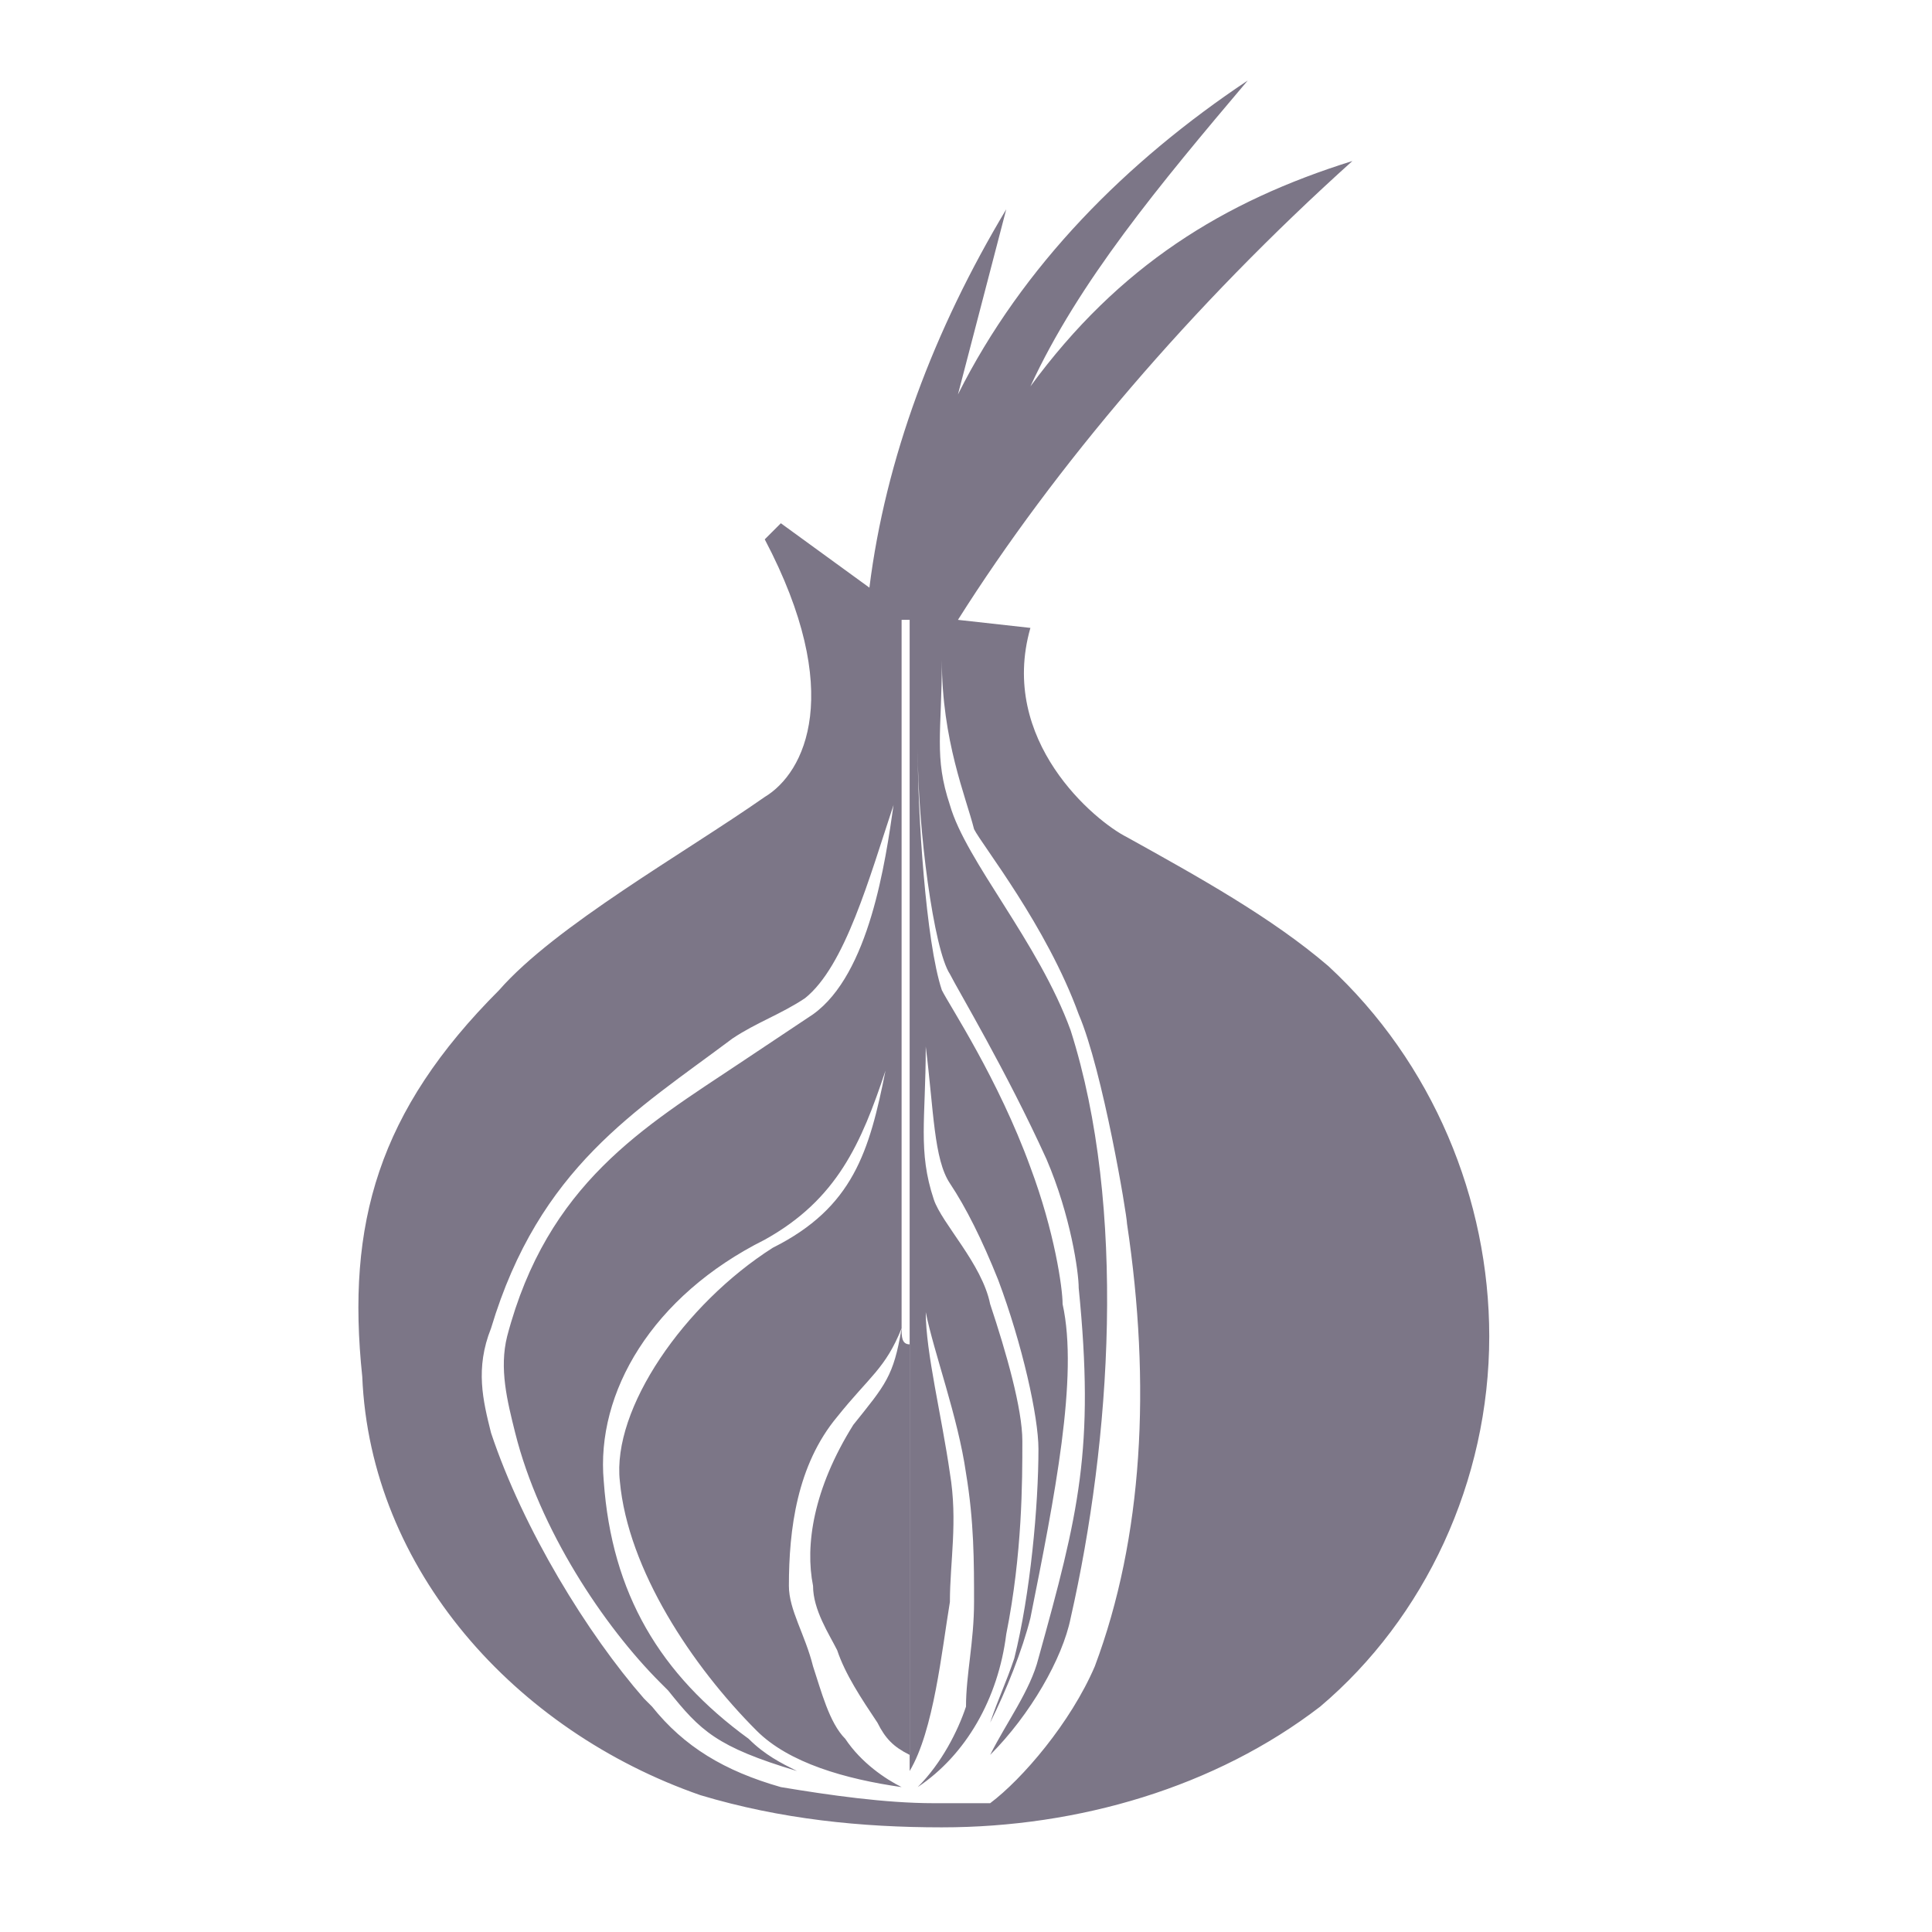
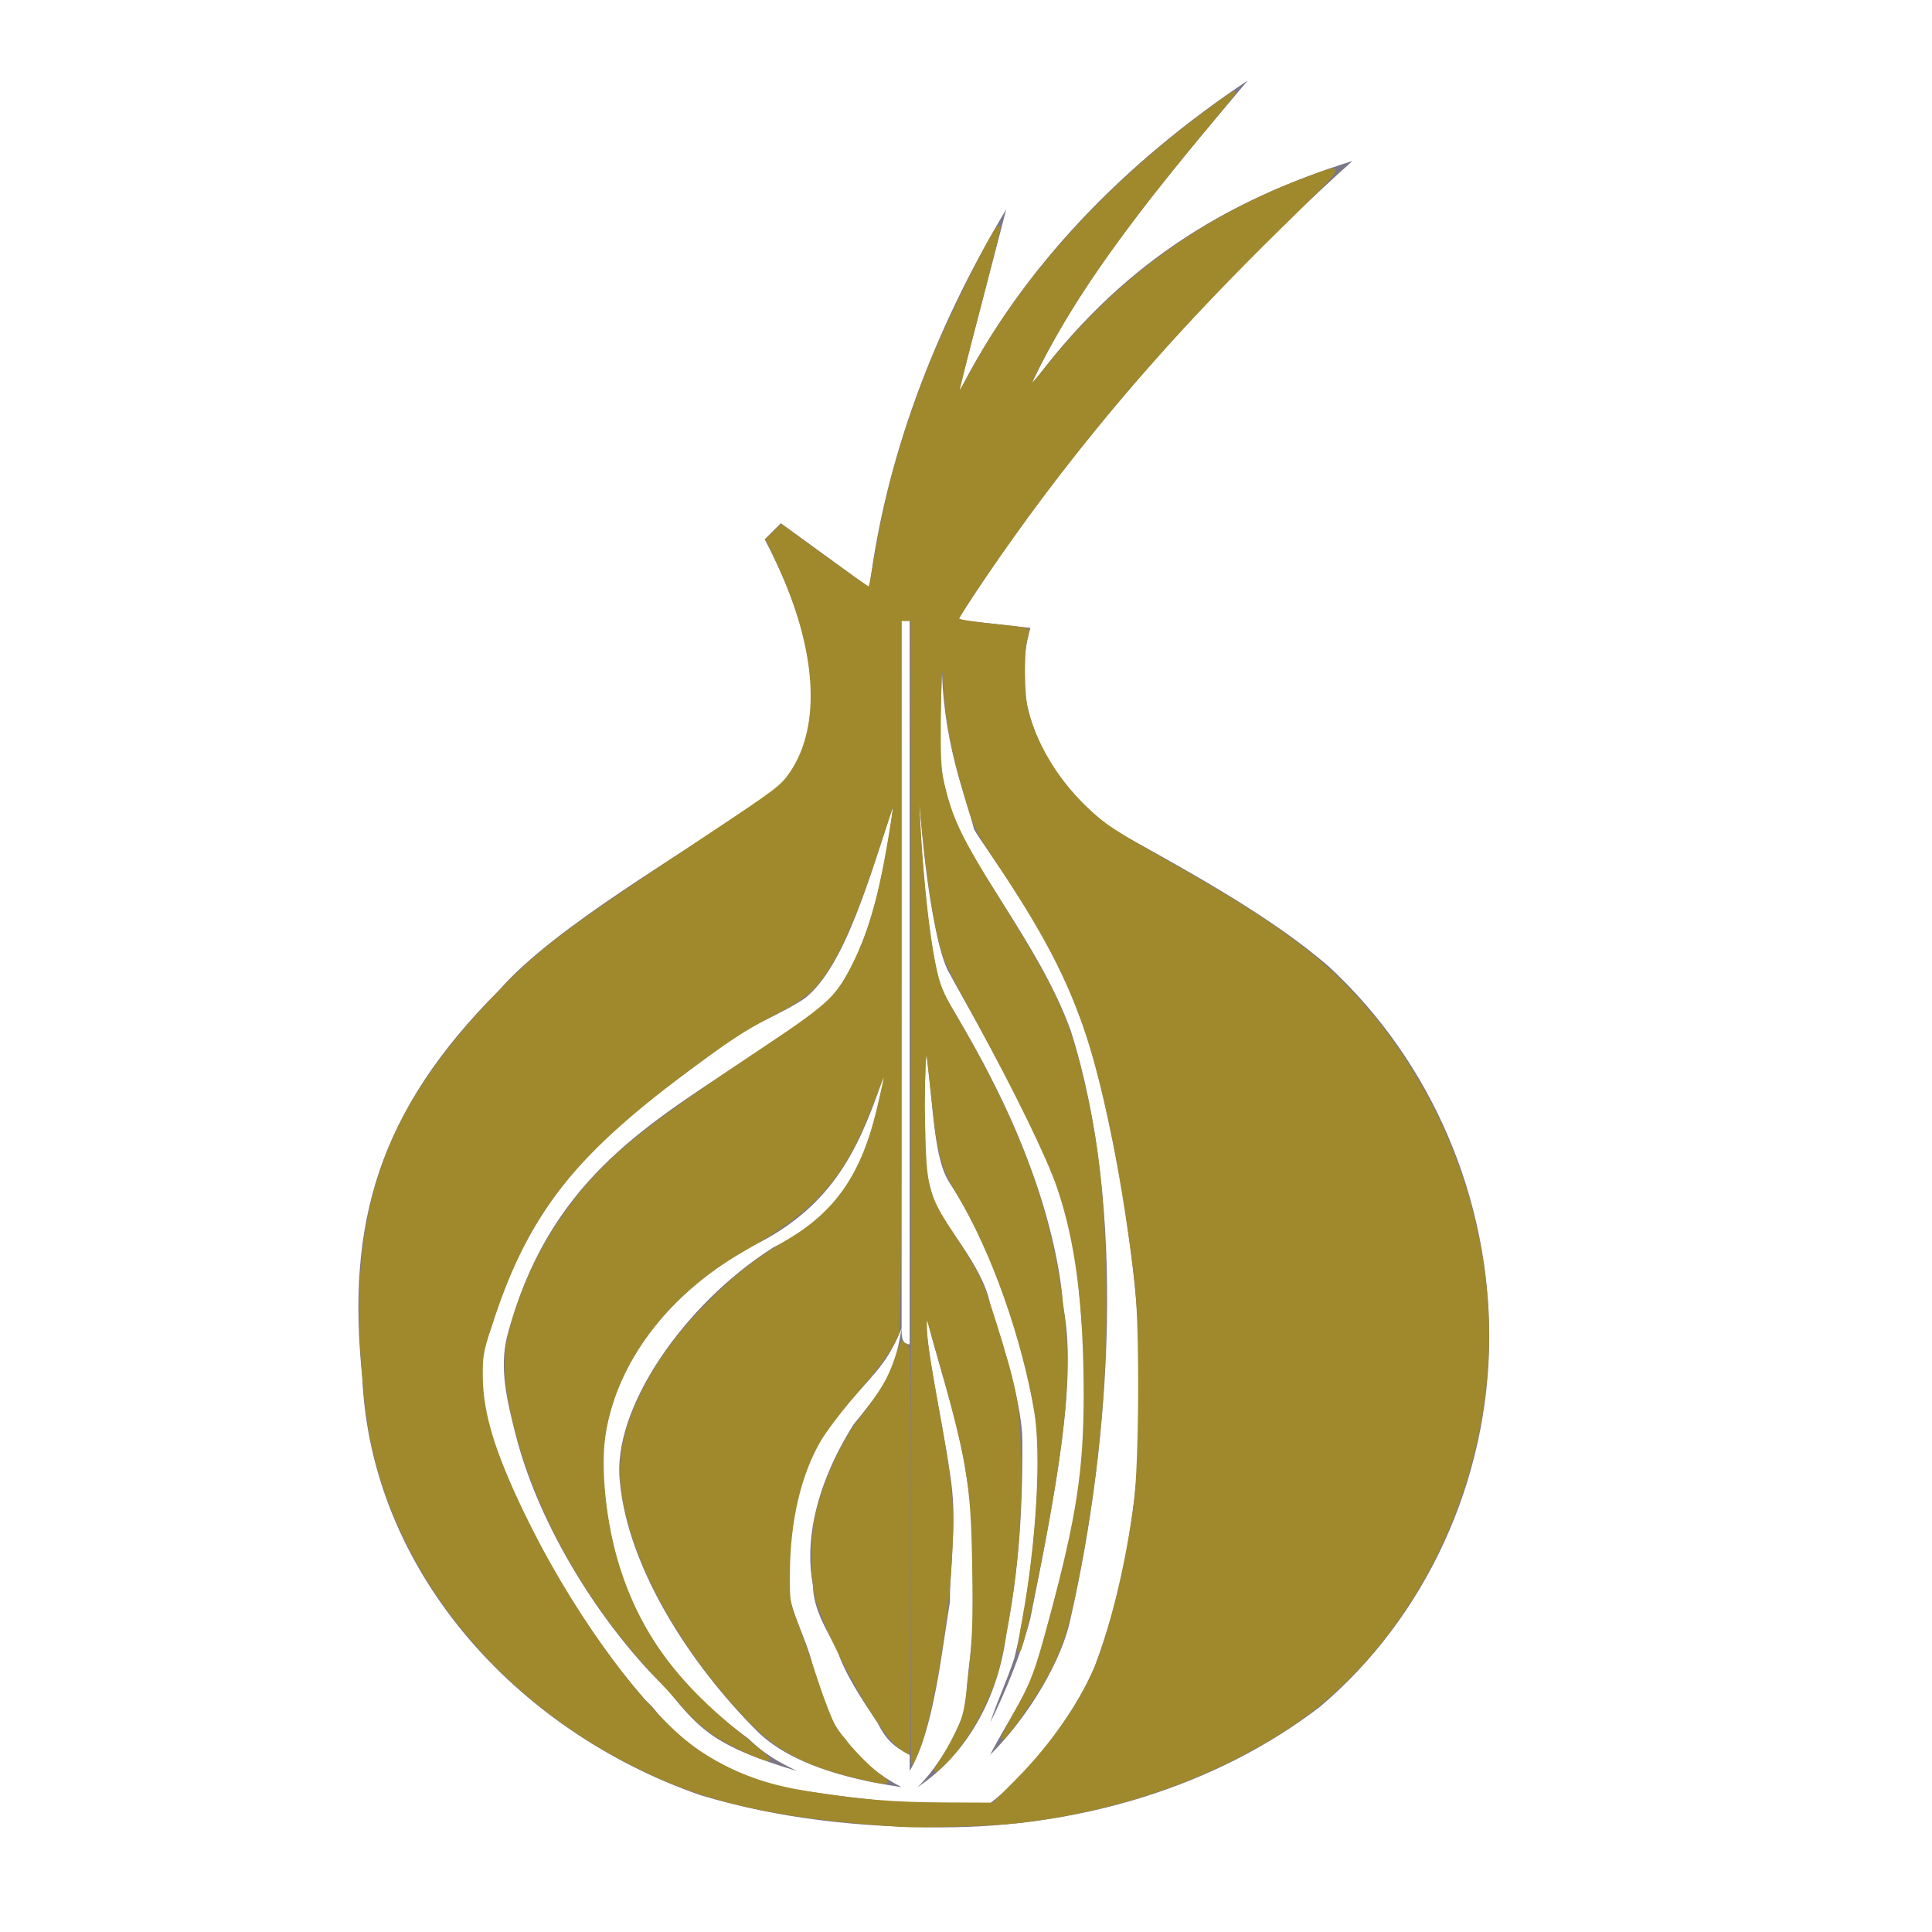
<svg xmlns="http://www.w3.org/2000/svg" version="1.1" id="ic-transaction-staked" x="0px" y="0px" viewBox="0 0 24 24" style="enable-background:new 0 0 24 24;" xml:space="preserve">
-   <style type="text/css">
+   <defs id="defs37482" />
+   <style type="text/css" id="style37468">
	.st0{fill:none;}
	.st1{fill:#7c7687;}
</style>
  <path id="Rectangle_4527" class="st0" d="M0,0h24v24H0V0z" />
-   <g>
-     <g>
-       <path class="st1" d="M16.5,12c-0.7-0.6-1.6-1.1-2.5-1.6c-0.4-0.2-1.6-1.2-1.2-2.6l-0.9-0.1c1.2-1.9,2.9-3.9,4.9-5.7    c-1.6,0.5-2.9,1.3-4,2.8c0.6-1.3,1.6-2.5,2.7-3.8C14,2,12.7,3.3,11.9,4.9l0.6-2.3c-0.9,1.5-1.5,3.1-1.7,4.7L9.7,6.5L9.5,6.7    c1,1.9,0.5,2.9,0,3.2c-1,0.7-2.6,1.6-3.3,2.4c-1.5,1.5-1.9,2.9-1.7,4.8c0.1,2.4,1.9,4.4,4.2,5.2c1,0.3,2,0.4,3,0.4    c1.7,0,3.4-0.5,4.7-1.5c1.3-1.1,2.1-2.8,2.1-4.6C18.5,14.9,17.8,13.2,16.5,12z M9.9,7L9.9,7L9.9,7C9.9,7,9.9,7,9.9,7z M13.6,20.7    c-0.3,0.7-0.9,1.4-1.3,1.7c-0.2,0-0.5,0-0.7,0c-0.6,0-1.3-0.1-1.9-0.2c-0.7-0.2-1.2-0.5-1.6-1c0,0-0.1-0.1-0.1-0.1    c-0.7-0.8-1.5-2.1-1.9-3.3C6,17.4,5.9,17,6.1,16.5c0.6-2,1.8-2.7,3-3.6c0.3-0.2,0.6-0.3,0.9-0.5c0.5-0.4,0.8-1.5,1.1-2.4    c-0.1,0.7-0.3,2.1-1,2.6c-0.3,0.2-0.6,0.4-0.9,0.6c-1.2,0.8-2.4,1.5-2.9,3.4c-0.1,0.4,0,0.8,0.1,1.2c0.3,1.2,1.1,2.4,1.8,3.1    c0,0,0.1,0.1,0.1,0.1c0.4,0.5,0.6,0.7,1.6,1c-0.2-0.1-0.4-0.2-0.6-0.4c-1.1-0.8-1.7-1.8-1.8-3.2c-0.1-1.1,0.6-2.3,2-3    c0.9-0.5,1.2-1.2,1.5-2.1c-0.2,1-0.4,1.7-1.4,2.2c-1.1,0.7-2,2-1.9,2.9c0.1,1.1,0.9,2.3,1.7,3.1c0.4,0.4,1.1,0.6,1.8,0.7    c0,0,0,0,0,0c-0.2-0.1-0.5-0.3-0.7-0.6c-0.2-0.2-0.3-0.6-0.4-0.9C10,20.3,9.8,20,9.8,19.7c0-0.7,0.1-1.5,0.6-2.1    c0.4-0.5,0.6-0.6,0.8-1.1c0-1.7,0-3.2,0-4.5c0-1.4,0-2.5,0-3.2c0-0.7,0-1.1,0-1.1l0.1,0c0,0.2,0,0.7,0,1.5c0,0.8,0,1.9,0,3.3    c0,1.4,0,3,0,4.7c0,1.2,0,2.4,0,3.7c0,0.4,0,0.8,0,1.1c0,0,0,0,0,0c0.3-0.5,0.4-1.5,0.5-2.1c0-0.5,0.1-1,0-1.6    c-0.1-0.7-0.3-1.5-0.3-2c0.1,0.5,0.4,1.3,0.5,2c0.1,0.6,0.1,1.1,0.1,1.6c0,0.5-0.1,0.9-0.1,1.3c-0.1,0.3-0.3,0.7-0.6,1v0l0,0h0    c0,0,0,0,0,0c0,0,0,0,0,0c0,0,0,0,0,0c0.6-0.4,1-1.1,1.1-1.9c0.2-1,0.2-1.9,0.2-2.4c0-0.4-0.2-1.1-0.4-1.7c-0.1-0.5-0.6-1-0.7-1.3    c-0.2-0.6-0.1-1-0.1-1.9c0.1,0.8,0.1,1.4,0.3,1.7c0.2,0.3,0.4,0.7,0.6,1.2c0.3,0.8,0.5,1.7,0.5,2.1c0,0.7-0.1,1.8-0.3,2.6    c-0.1,0.3-0.2,0.5-0.3,0.8c0.2-0.4,0.4-0.9,0.5-1.3c0.3-1.5,0.6-3,0.4-3.9c0-0.2-0.1-0.9-0.4-1.7c-0.4-1.1-1-2-1.1-2.2    c-0.2-0.6-0.3-2.2-0.3-3c0,1,0.2,2.5,0.4,2.8c0.1,0.2,0.7,1.2,1.2,2.3c0.3,0.7,0.4,1.4,0.4,1.6c0.2,2,0,2.8-0.5,4.6    c-0.1,0.4-0.4,0.8-0.6,1.2c0.5-0.5,0.9-1.2,1-1.7c0.5-2.2,0.7-5.1,0-7.3c-0.4-1.1-1.3-2.1-1.5-2.8c-0.2-0.6-0.1-0.9-0.1-1.8    c0,1,0.3,1.7,0.4,2.1c0.1,0.2,0.9,1.2,1.3,2.3c0.3,0.7,0.6,2.5,0.6,2.6C14.3,17.2,14.2,19.1,13.6,20.7z" />
-       <path class="st1" d="M11.2,16.5c-0.1,0.6-0.2,0.7-0.6,1.2c-0.5,0.8-0.6,1.5-0.5,2c0,0.3,0.2,0.6,0.3,0.8c0.1,0.3,0.3,0.6,0.5,0.9    c0.1,0.2,0.2,0.3,0.4,0.4c0-1.7,0-3.5,0-5.1C11.2,16.7,11.2,16.6,11.2,16.5z" />
+   <g id="g37477">
+     <g id="g37475">
+       <path class="st1" d="M16.5,12c-0.7-0.6-1.6-1.1-2.5-1.6c-0.4-0.2-1.6-1.2-1.2-2.6l-0.9-0.1c1.2-1.9,2.9-3.9,4.9-5.7    c-1.6,0.5-2.9,1.3-4,2.8c0.6-1.3,1.6-2.5,2.7-3.8C14,2,12.7,3.3,11.9,4.9l0.6-2.3c-0.9,1.5-1.5,3.1-1.7,4.7L9.7,6.5L9.5,6.7    c1,1.9,0.5,2.9,0,3.2c-1,0.7-2.6,1.6-3.3,2.4c-1.5,1.5-1.9,2.9-1.7,4.8c0.1,2.4,1.9,4.4,4.2,5.2c1,0.3,2,0.4,3,0.4    c1.7,0,3.4-0.5,4.7-1.5c1.3-1.1,2.1-2.8,2.1-4.6C18.5,14.9,17.8,13.2,16.5,12z M9.9,7L9.9,7L9.9,7C9.9,7,9.9,7,9.9,7z M13.6,20.7    c-0.3,0.7-0.9,1.4-1.3,1.7c-0.2,0-0.5,0-0.7,0c-0.6,0-1.3-0.1-1.9-0.2c-0.7-0.2-1.2-0.5-1.6-1c0,0-0.1-0.1-0.1-0.1    c-0.7-0.8-1.5-2.1-1.9-3.3C6,17.4,5.9,17,6.1,16.5c0.6-2,1.8-2.7,3-3.6c0.3-0.2,0.6-0.3,0.9-0.5c0.5-0.4,0.8-1.5,1.1-2.4    c-0.1,0.7-0.3,2.1-1,2.6c-0.3,0.2-0.6,0.4-0.9,0.6c-1.2,0.8-2.4,1.5-2.9,3.4c-0.1,0.4,0,0.8,0.1,1.2c0.3,1.2,1.1,2.4,1.8,3.1    c0,0,0.1,0.1,0.1,0.1c0.4,0.5,0.6,0.7,1.6,1c-0.2-0.1-0.4-0.2-0.6-0.4c-1.1-0.8-1.7-1.8-1.8-3.2c-0.1-1.1,0.6-2.3,2-3    c0.9-0.5,1.2-1.2,1.5-2.1c-0.2,1-0.4,1.7-1.4,2.2c-1.1,0.7-2,2-1.9,2.9c0.1,1.1,0.9,2.3,1.7,3.1c0.4,0.4,1.1,0.6,1.8,0.7    c0,0,0,0,0,0c-0.2-0.1-0.5-0.3-0.7-0.6c-0.2-0.2-0.3-0.6-0.4-0.9C10,20.3,9.8,20,9.8,19.7c0-0.7,0.1-1.5,0.6-2.1    c0.4-0.5,0.6-0.6,0.8-1.1c0-1.7,0-3.2,0-4.5c0-1.4,0-2.5,0-3.2c0-0.7,0-1.1,0-1.1l0.1,0c0,0.2,0,0.7,0,1.5c0,0.8,0,1.9,0,3.3    c0,1.4,0,3,0,4.7c0,1.2,0,2.4,0,3.7c0,0.4,0,0.8,0,1.1c0,0,0,0,0,0c0.3-0.5,0.4-1.5,0.5-2.1c0-0.5,0.1-1,0-1.6    c-0.1-0.7-0.3-1.5-0.3-2c0.1,0.5,0.4,1.3,0.5,2c0.1,0.6,0.1,1.1,0.1,1.6c0,0.5-0.1,0.9-0.1,1.3c-0.1,0.3-0.3,0.7-0.6,1v0l0,0h0    c0,0,0,0,0,0c0,0,0,0,0,0c0,0,0,0,0,0c0.6-0.4,1-1.1,1.1-1.9c0.2-1,0.2-1.9,0.2-2.4c0-0.4-0.2-1.1-0.4-1.7c-0.1-0.5-0.6-1-0.7-1.3    c-0.2-0.6-0.1-1-0.1-1.9c0.1,0.8,0.1,1.4,0.3,1.7c0.2,0.3,0.4,0.7,0.6,1.2c0.3,0.8,0.5,1.7,0.5,2.1c0,0.7-0.1,1.8-0.3,2.6    c-0.1,0.3-0.2,0.5-0.3,0.8c0.2-0.4,0.4-0.9,0.5-1.3c0.3-1.5,0.6-3,0.4-3.9c0-0.2-0.1-0.9-0.4-1.7c-0.4-1.1-1-2-1.1-2.2    c-0.2-0.6-0.3-2.2-0.3-3c0,1,0.2,2.5,0.4,2.8c0.1,0.2,0.7,1.2,1.2,2.3c0.3,0.7,0.4,1.4,0.4,1.6c0.2,2,0,2.8-0.5,4.6    c-0.1,0.4-0.4,0.8-0.6,1.2c0.5-0.5,0.9-1.2,1-1.7c0.5-2.2,0.7-5.1,0-7.3c-0.4-1.1-1.3-2.1-1.5-2.8c-0.2-0.6-0.1-0.9-0.1-1.8    c0,1,0.3,1.7,0.4,2.1c0.1,0.2,0.9,1.2,1.3,2.3c0.3,0.7,0.6,2.5,0.6,2.6C14.3,17.2,14.2,19.1,13.6,20.7z" id="path37471" />
+       <path class="st1" d="M11.2,16.5c-0.1,0.6-0.2,0.7-0.6,1.2c-0.5,0.8-0.6,1.5-0.5,2c0,0.3,0.2,0.6,0.3,0.8c0.1,0.3,0.3,0.6,0.5,0.9    c0.1,0.2,0.2,0.3,0.4,0.4c0-1.7,0-3.5,0-5.1C11.2,16.7,11.2,16.6,11.2,16.5z" id="path37473" />
    </g>
  </g>
+   <path style="fill:#a0892c;stroke:#a0892c;stroke-width:0.029" d="M 11.183,22.679 C 9.629,22.576 8.777,22.383 7.881,21.933 6.404,21.191 5.283,19.955 4.789,18.522 4.638,18.083 4.569,17.736 4.517,17.144 4.329,15.023 4.763,13.795 6.233,12.291 6.745,11.768 7.047,11.542 8.745,10.415 9.66,9.808 9.711,9.769 9.827,9.598 10.223,9.01 10.161,8.06 9.655,6.976 L 9.526,6.7 9.616,6.613 9.706,6.526 10.236,6.912 c 0.292,0.212 0.54,0.386 0.551,0.386 0.024,0 0.023,0.003 0.11,-0.502 0.123,-0.719 0.329,-1.437 0.634,-2.208 0.25,-0.63 0.881,-1.891 0.883,-1.763 3.32e-4,0.024 -0.115,0.487 -0.257,1.03 -0.142,0.543 -0.258,1.007 -0.257,1.032 2.29e-4,0.025 0.066,-0.077 0.146,-0.227 0.627,-1.171 1.622,-2.285 2.891,-3.237 0.212,-0.159 0.391,-0.284 0.397,-0.277 0.007,0.007 -0.116,0.164 -0.272,0.351 -0.911,1.086 -1.505,1.895 -1.912,2.6 -0.202,0.35 -0.369,0.68 -0.353,0.696 0.007,0.007 0.112,-0.111 0.233,-0.262 0.859,-1.068 1.928,-1.842 3.199,-2.316 0.5,-0.187 0.514,-0.213 -0.344,0.631 -1.188,1.167 -2.085,2.182 -2.957,3.345 -0.424,0.566 -1.029,1.447 -1.029,1.5 0,0.015 0.158,0.043 0.351,0.063 0.193,0.019 0.392,0.042 0.441,0.051 0.089,0.016 0.09,0.017 0.059,0.121 -0.045,0.151 -0.041,0.707 0.006,0.891 0.108,0.422 0.359,0.847 0.704,1.188 0.236,0.234 0.348,0.308 1.177,0.778 1.035,0.587 1.648,1.02 2.094,1.481 1.217,1.256 1.873,3.066 1.734,4.784 -0.146,1.807 -1.093,3.504 -2.458,4.407 -0.949,0.627 -2.148,1.045 -3.396,1.182 -0.302,0.033 -1.177,0.059 -1.429,0.043 z m 1.461,-0.578 c 0.448,-0.455 0.822,-1.004 0.992,-1.456 0.192,-0.508 0.365,-1.244 0.462,-1.963 0.066,-0.486 0.075,-2.161 0.015,-2.71 -0.06,-0.543 -0.173,-1.277 -0.277,-1.794 C 13.535,12.686 13.26,12.022 12.42,10.757 12.118,10.301 12.111,10.287 11.992,9.878 11.828,9.316 11.758,8.955 11.736,8.545 c -0.028,-0.508 -0.06,-0.304 -0.063,0.405 -0.003,0.555 0.003,0.629 0.068,0.885 0.091,0.358 0.221,0.623 0.619,1.262 0.783,1.255 0.922,1.561 1.126,2.48 0.155,0.697 0.218,1.293 0.239,2.265 0.028,1.289 -0.089,2.536 -0.368,3.912 -0.105,0.516 -0.201,0.792 -0.394,1.129 -0.155,0.27 -0.488,0.735 -0.511,0.712 -0.008,-0.008 0.058,-0.141 0.146,-0.296 0.22,-0.389 0.275,-0.535 0.46,-1.227 0.329,-1.231 0.418,-1.813 0.418,-2.744 0,-1.116 -0.104,-1.917 -0.334,-2.586 -0.13,-0.376 -0.515,-1.166 -1.015,-2.083 C 11.753,11.974 11.723,11.907 11.657,11.617 11.571,11.232 11.48,10.542 11.427,9.864 l -0.04,-0.516 0.014,0.459 c 0.025,0.826 0.114,1.74 0.216,2.217 0.048,0.222 0.089,0.321 0.245,0.588 0.796,1.36 1.178,2.393 1.331,3.59 0.089,0.697 0.063,1.259 -0.104,2.278 -0.151,0.92 -0.396,2.066 -0.435,2.027 -0.006,-0.006 0.022,-0.19 0.062,-0.409 0.173,-0.951 0.234,-2.033 0.146,-2.564 -0.149,-0.897 -0.534,-1.985 -0.947,-2.677 -0.205,-0.343 -0.255,-0.515 -0.316,-1.083 -0.026,-0.242 -0.057,-0.517 -0.069,-0.612 l -0.021,-0.172 -0.022,0.19 c -0.012,0.104 -0.016,0.466 -0.009,0.803 0.017,0.778 0.039,0.862 0.36,1.352 0.312,0.477 0.358,0.571 0.509,1.054 0.284,0.907 0.307,1.032 0.321,1.735 0.014,0.711 -0.03,1.3 -0.151,2.007 -0.097,0.565 -0.14,0.721 -0.29,1.042 -0.138,0.297 -0.317,0.561 -0.496,0.734 -0.14,0.135 -0.149,0.116 -0.03,-0.058 0.048,-0.07 0.133,-0.224 0.189,-0.342 0.094,-0.197 0.106,-0.257 0.158,-0.738 0.046,-0.429 0.054,-0.665 0.043,-1.312 -0.016,-1.044 -0.059,-1.294 -0.476,-2.767 -0.107,-0.379 -0.114,-0.393 -0.115,-0.249 -0.002,0.182 0.025,0.367 0.172,1.189 0.153,0.85 0.172,1.099 0.139,1.739 -0.045,0.846 -0.253,2.035 -0.422,2.411 l -0.058,0.129 -0.002,-7.104 -0.002,-7.104 h -0.072 -0.072 v 4.4 c 0,3.404 -0.008,4.418 -0.035,4.48 -0.08,0.182 -0.218,0.376 -0.526,0.734 -0.179,0.208 -0.379,0.473 -0.445,0.588 -0.242,0.423 -0.373,0.984 -0.379,1.625 -0.003,0.364 -9.892e-4,0.379 0.101,0.645 0.058,0.15 0.169,0.468 0.248,0.708 0.079,0.239 0.177,0.494 0.219,0.565 0.097,0.166 0.405,0.498 0.562,0.607 0.168,0.116 0.102,0.12 -0.314,0.017 C 9.968,21.91 9.637,21.726 9.244,21.309 8.631,20.658 8.119,19.843 7.884,19.142 7.638,18.406 7.659,17.953 7.969,17.319 c 0.194,-0.398 0.449,-0.746 0.819,-1.121 0.344,-0.348 0.609,-0.557 0.995,-0.783 0.61,-0.358 0.935,-0.833 1.125,-1.645 0.14,-0.595 0.131,-0.595 -0.098,-0.003 -0.339,0.876 -0.675,1.251 -1.582,1.768 -0.937,0.534 -1.574,1.376 -1.718,2.271 -0.069,0.429 0.005,1.132 0.177,1.671 0.26,0.815 0.705,1.425 1.512,2.071 0.207,0.166 0.364,0.305 0.35,0.31 -0.051,0.018 -0.473,-0.178 -0.675,-0.314 -0.114,-0.076 -0.27,-0.213 -0.347,-0.304 C 8.45,21.15 8.281,20.962 8.151,20.824 7.306,19.928 6.679,18.82 6.404,17.74 6.267,17.204 6.248,16.864 6.338,16.53 6.549,15.742 6.955,15.043 7.531,14.475 7.873,14.138 8.355,13.779 9.377,13.097 10.277,12.498 10.385,12.403 10.574,12.037 c 0.216,-0.418 0.34,-0.836 0.466,-1.571 0.069,-0.403 0.081,-0.515 0.049,-0.471 -0.005,0.007 -0.084,0.244 -0.176,0.528 -0.31,0.957 -0.562,1.496 -0.822,1.761 -0.093,0.094 -0.254,0.198 -0.535,0.344 -0.31,0.161 -0.548,0.318 -1.043,0.689 -1.395,1.044 -1.945,1.746 -2.381,3.041 -0.141,0.419 -0.15,0.461 -0.149,0.731 0.001,0.491 0.171,1.023 0.599,1.878 0.613,1.222 1.489,2.385 2.107,2.796 0.404,0.269 0.809,0.419 1.361,0.505 0.655,0.102 1.046,0.134 1.675,0.137 l 0.615,0.003 z" id="path37484" />
+   <path style="fill:#a0892c;stroke:#a0892c;stroke-width:0.029" d="m 11.166,21.697 c -0.257,-0.186 -0.977,-1.517 -1.042,-1.926 -0.042,-0.261 -0.036,-0.697 0.011,-0.918 0.089,-0.417 0.319,-0.929 0.553,-1.23 0.263,-0.339 0.357,-0.497 0.438,-0.741 0.046,-0.138 0.084,-0.235 0.085,-0.215 8.7e-4,0.02 0.021,0.036 0.045,0.036 0.038,0 0.043,0.301 0.043,2.538 0,1.396 -0.004,2.538 -0.01,2.538 -0.005,0 -0.06,-0.036 -0.122,-0.081 z" id="path37486" />
</svg>
